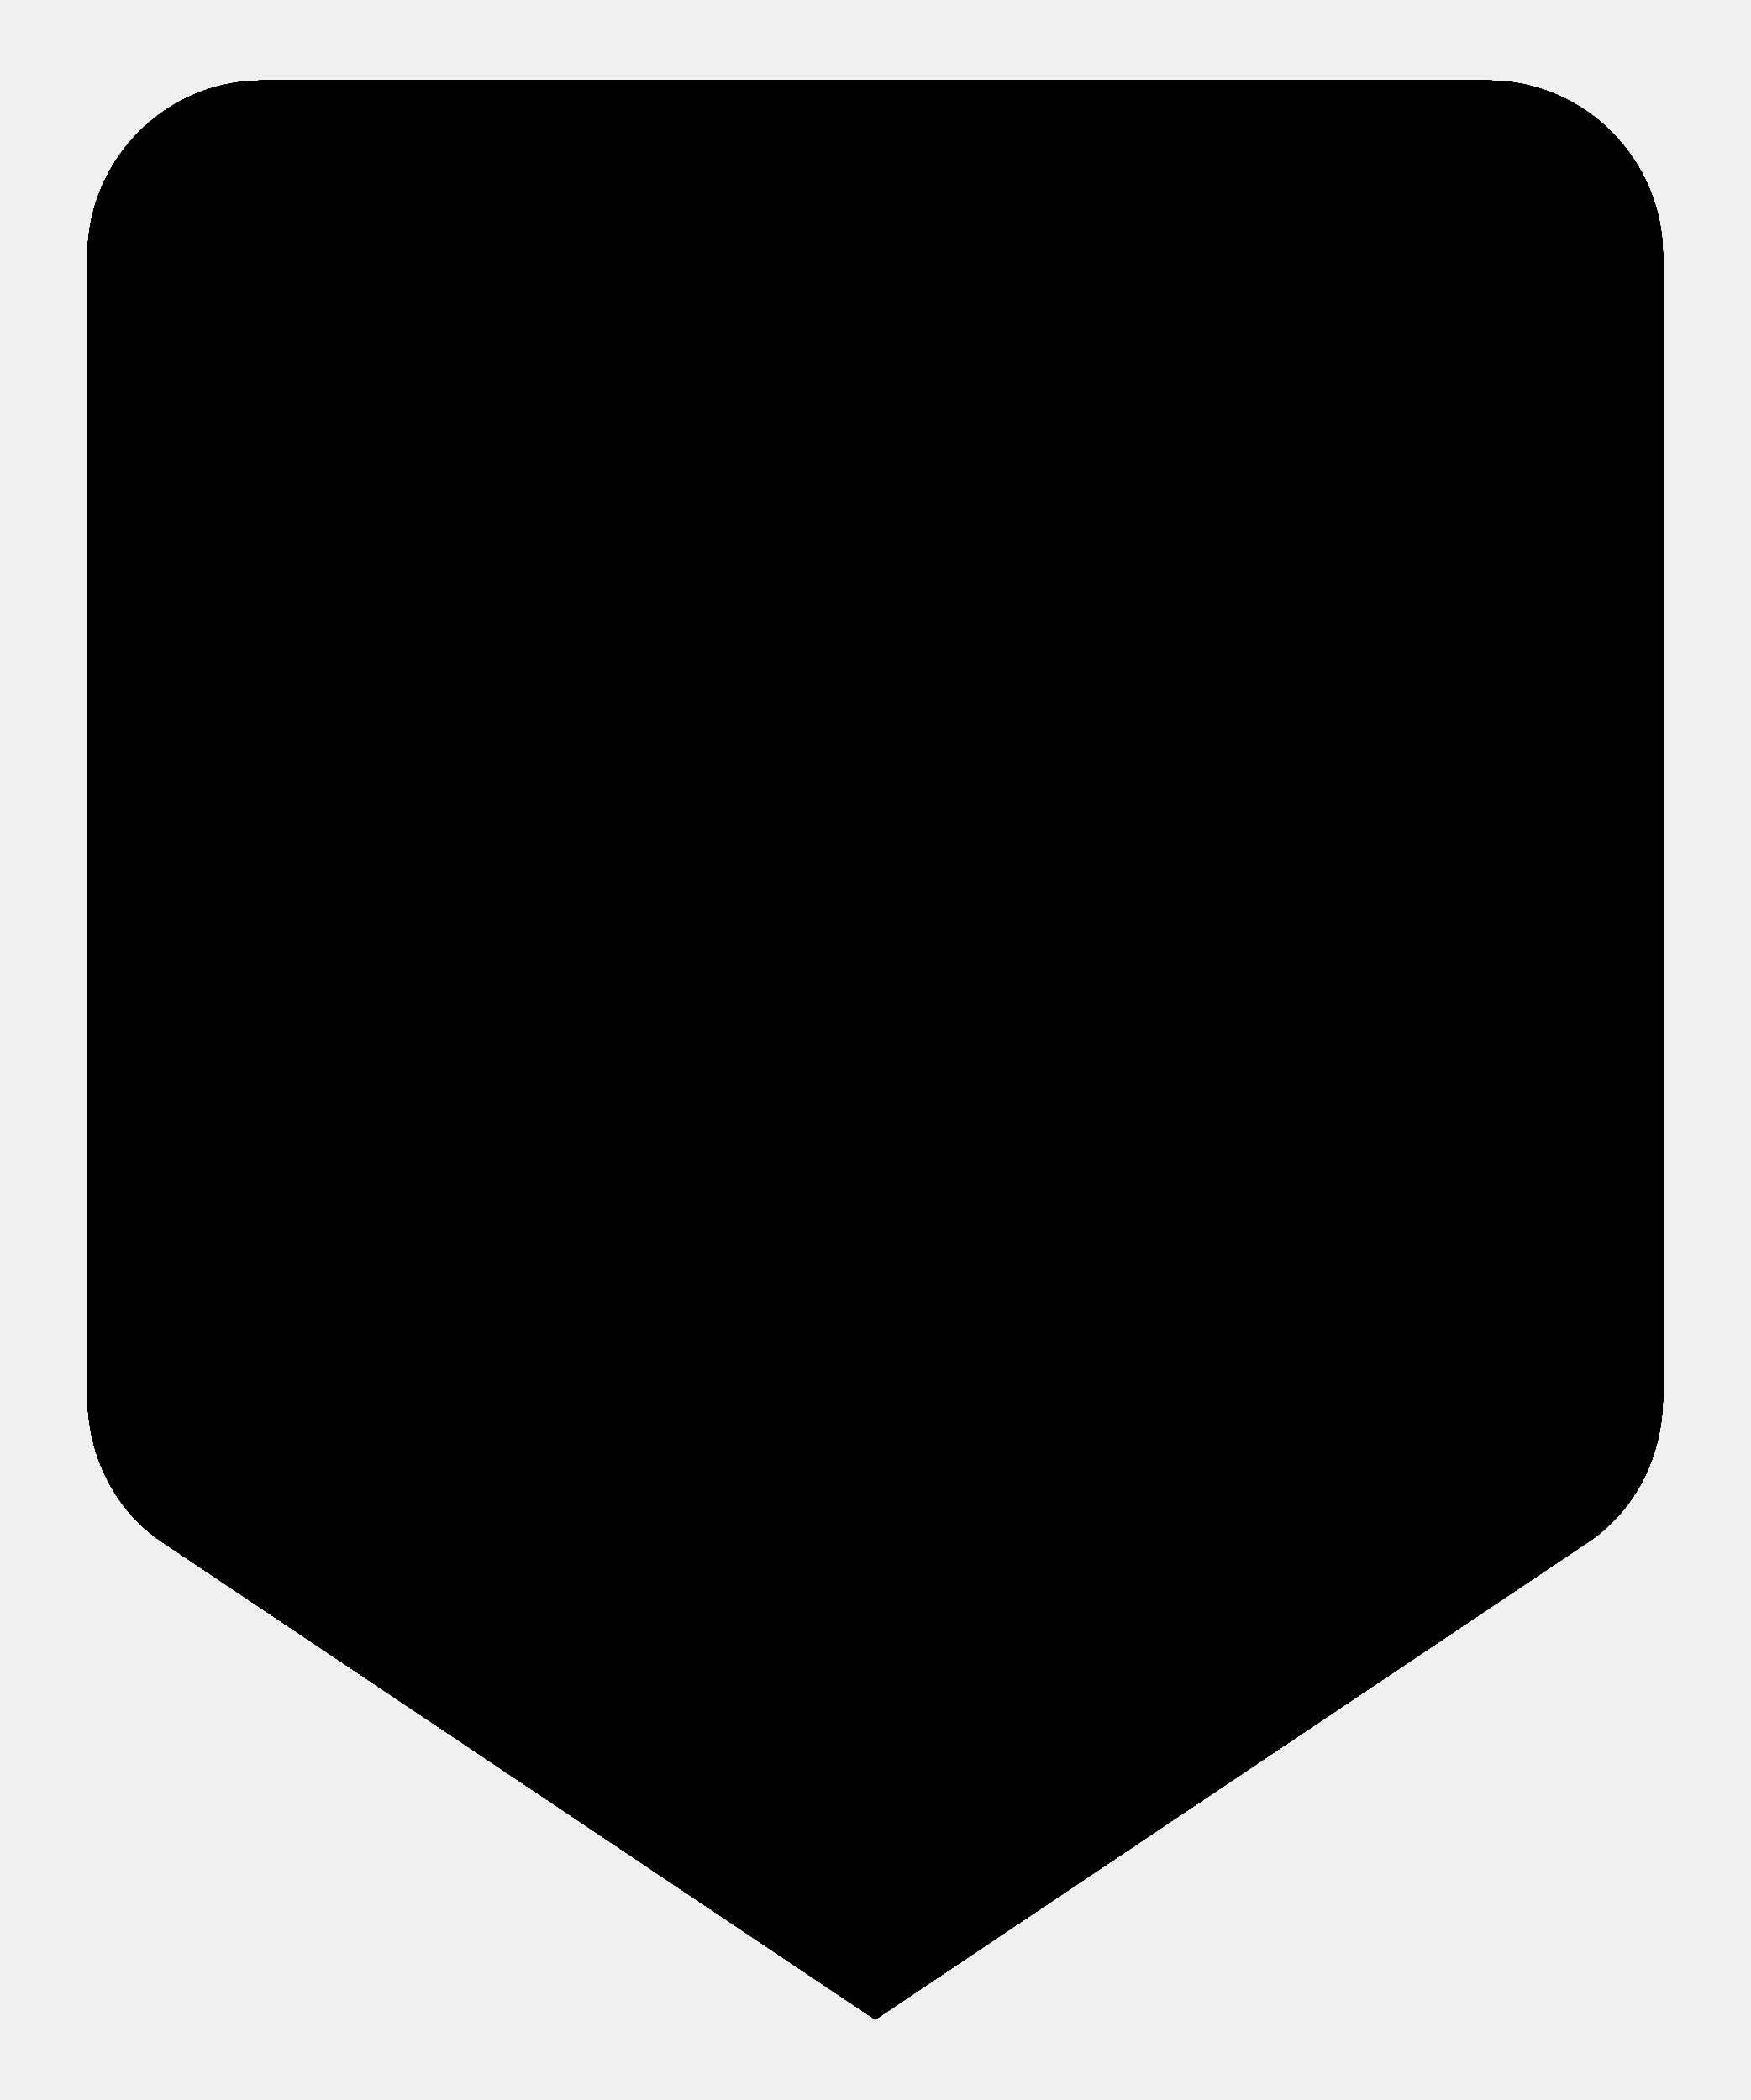
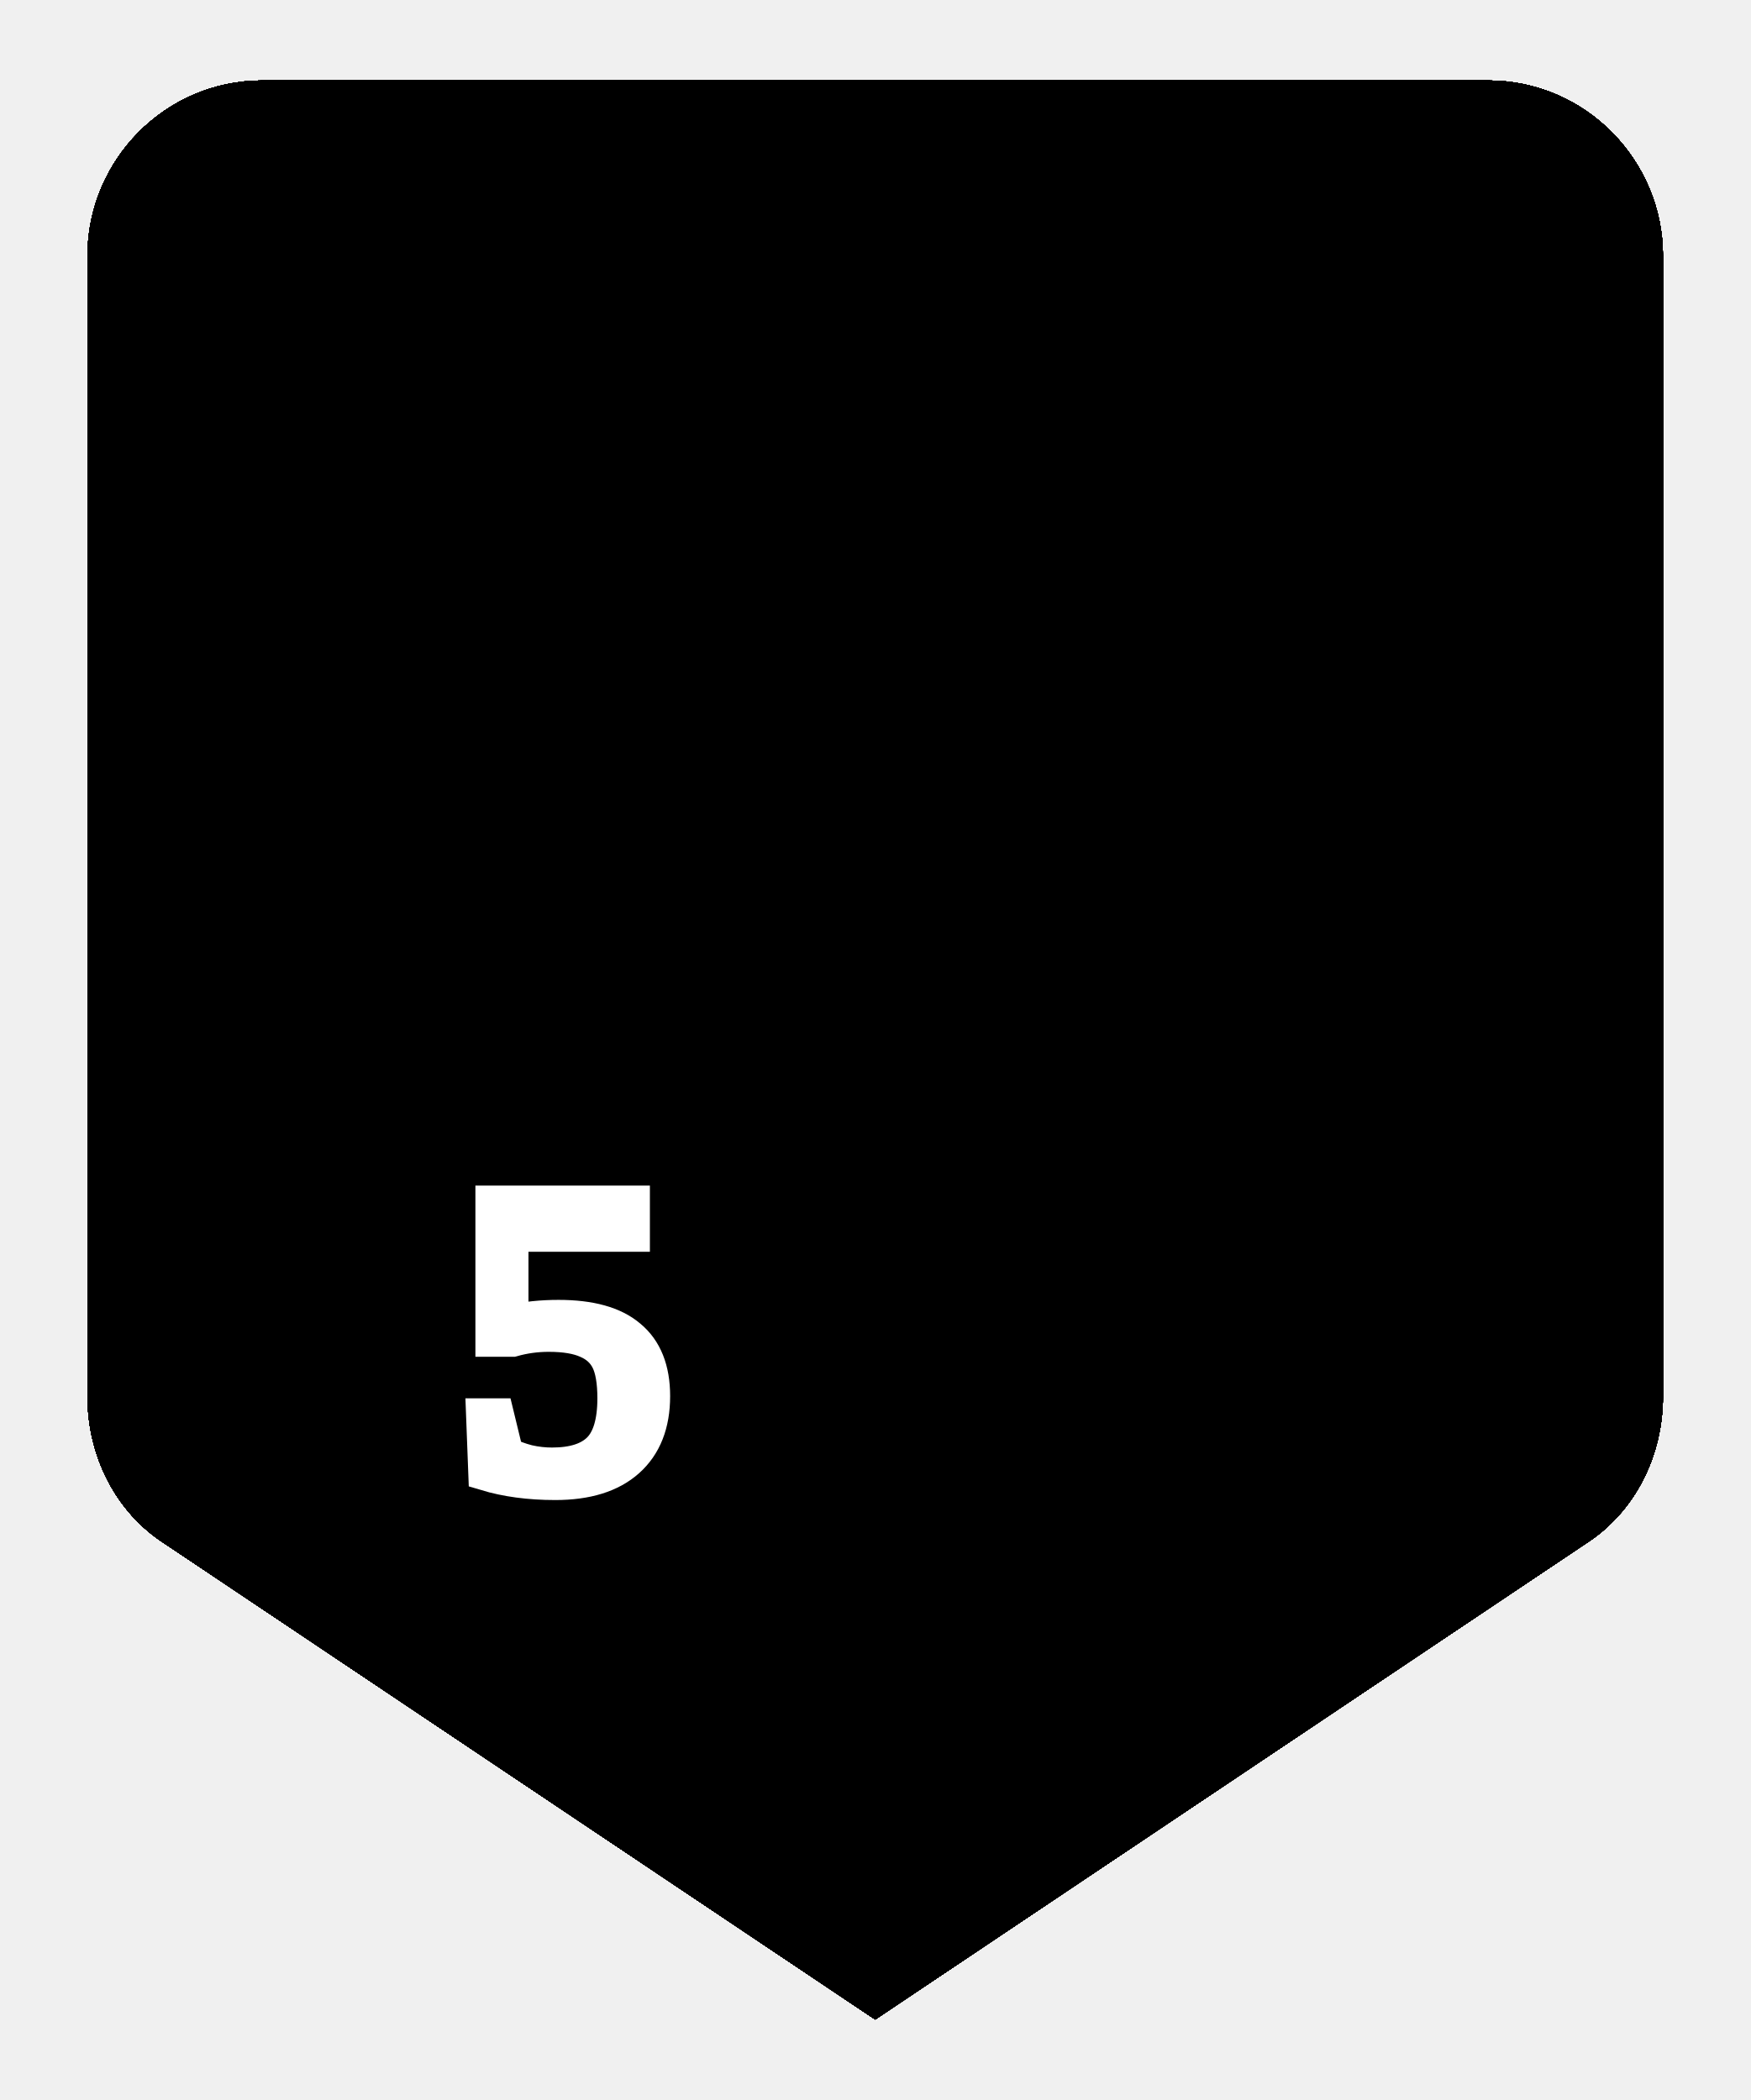
<svg xmlns="http://www.w3.org/2000/svg" version="1.1" id="notifications-icons" x="0px" y="0px" viewBox="0 0 50 60" style="enable-background:new 0 0 50 60;" xml:space="preserve">
  <g id="not1">
    <path class="st0" d="M42.5,2.3h-35c-2.8,0-5,2.3-5,5l0,0v32.6c0,1.7,0.8,3.3,2.2,4.2L25,57.7l20.3-13.6c1.4-0.9,2.2-2.5,2.2-4.2   V7.3C47.5,4.6,45.3,2.3,42.5,2.3z" />
-     <text transform="matrix(1 0 0 1 13.1107 42.2332)" class="st1 st2 st3">1</text>
+     <text transform="matrix(1 0 0 1 13.1107 42.2332)" fill="#ffffff" stroke="#ffffff" stroke-width="1" class="st1 st2 st3">1</text>
  </g>
  <g id="not2">
    <path class="st0" d="M42.5,2.3h-35c-2.8,0-5,2.3-5,5l0,0v32.6c0,1.7,0.8,3.3,2.2,4.2L25,57.7l20.3-13.6c1.4-0.9,2.2-2.5,2.2-4.2   V7.3C47.5,4.6,45.3,2.3,42.5,2.3z" />
-     <text transform="matrix(1 0 0 1 13.1107 42.2332)" class="st1 st2 st3">2</text>
+     <text transform="matrix(1 0 0 1 13.1107 42.2332)" fill="#ffffff" stroke="#ffffff" stroke-width="1" class="st1 st2 st3">2</text>
  </g>
  <g id="not3">
    <path class="st0" d="M42.5,2.3h-35c-2.8,0-5,2.3-5,5l0,0v32.6c0,1.7,0.8,3.3,2.2,4.2L25,57.7l20.3-13.6c1.4-0.9,2.2-2.5,2.2-4.2   V7.3C47.5,4.6,45.3,2.3,42.5,2.3z" />
-     <text transform="matrix(1 0 0 1 13.1107 42.2332)" class="st1 st2 st3">3</text>
+     <text transform="matrix(1 0 0 1 13.1107 42.2332)" fill="#ffffff" stroke="#ffffff" stroke-width="1" class="st1 st2 st3">3</text>
  </g>
  <g id="not4">
    <path class="st0" d="M42.5,2.3h-35c-2.8,0-5,2.3-5,5l0,0v32.6c0,1.7,0.8,3.3,2.2,4.2L25,57.7l20.3-13.6c1.4-0.9,2.2-2.5,2.2-4.2   V7.3C47.5,4.6,45.3,2.3,42.5,2.3z" />
-     <text transform="matrix(1 0 0 1 13.1107 42.2332)" class="st1 st2 st3">4</text>
+     <text transform="matrix(1 0 0 1 13.1107 42.2332)" fill="#ffffff" stroke="#ffffff" stroke-width="1" class="st1 st2 st3">4</text>
  </g>
  <g id="not5">
    <path class="st0" d="M42.5,2.3h-35c-2.8,0-5,2.3-5,5l0,0v32.6c0,1.7,0.8,3.3,2.2,4.2L25,57.7l20.3-13.6c1.4-0.9,2.2-2.5,2.2-4.2   V7.3C47.5,4.6,45.3,2.3,42.5,2.3z" />
-     <text transform="matrix(1 0 0 1 13.1107 42.2332)" class="st1 st2 st3">5</text>
+     <text transform="matrix(1 0 0 1 13.1107 42.2332)" fill="#ffffff" stroke="#ffffff" stroke-width="1" class="st1 st2 st3">5</text>
  </g>
  <g id="not6">
    <path class="st0" d="M42.5,2.3h-35c-2.8,0-5,2.3-5,5l0,0v32.6c0,1.7,0.8,3.3,2.2,4.2L25,57.7l20.3-13.6c1.4-0.9,2.2-2.5,2.2-4.2   V7.3C47.5,4.6,45.3,2.3,42.5,2.3z" />
-     <text transform="matrix(1 0 0 1 13.1107 42.2332)" class="st1 st2 st3">6</text>
+     <text transform="matrix(1 0 0 1 13.1107 42.2332)" fill="#ffffff" stroke="#ffffff" stroke-width="1" class="st1 st2 st3">6</text>
  </g>
  <g id="not7">
    <path class="st0" d="M42.5,2.3h-35c-2.8,0-5,2.3-5,5l0,0v32.6c0,1.7,0.8,3.3,2.2,4.2L25,57.7l20.3-13.6c1.4-0.9,2.2-2.5,2.2-4.2   V7.3C47.5,4.6,45.3,2.3,42.5,2.3z" />
-     <text transform="matrix(1 0 0 1 13.1107 42.2332)" class="st1 st2 st3">7</text>
+     <text transform="matrix(1 0 0 1 13.1107 42.2332)" fill="#ffffff" stroke="#ffffff" stroke-width="1" class="st1 st2 st3">7</text>
  </g>
  <g id="not8">
    <path class="st0" d="M42.5,2.3h-35c-2.8,0-5,2.3-5,5l0,0v32.6c0,1.7,0.8,3.3,2.2,4.2L25,57.7l20.3-13.6c1.4-0.9,2.2-2.5,2.2-4.2   V7.3C47.5,4.6,45.3,2.3,42.5,2.3z" />
-     <text transform="matrix(1 0 0 1 13.1107 42.2332)" class="st1 st2 st3">8</text>
+     <text transform="matrix(1 0 0 1 13.1107 42.2332)" fill="#ffffff" stroke="#ffffff" stroke-width="1" class="st1 st2 st3">8</text>
  </g>
  <g id="not9">
    <path class="st0" d="M42.5,2.3h-35c-2.8,0-5,2.3-5,5l0,0v32.6c0,1.7,0.8,3.3,2.2,4.2L25,57.7l20.3-13.6c1.4-0.9,2.2-2.5,2.2-4.2   V7.3C47.5,4.6,45.3,2.3,42.5,2.3z" />
-     <text transform="matrix(1 0 0 1 13.1107 42.2332)" class="st1 st2 st3">9</text>
+     <text transform="matrix(1 0 0 1 13.1107 42.2332)" fill="#ffffff" stroke="#ffffff" stroke-width="1" class="st1 st2 st3">9</text>
  </g>
  <g id="not10">
    <path class="st0" d="M42.5,2.3h-35c-2.8,0-5,2.3-5,5l0,0v32.6c0,1.7,0.8,3.3,2.2,4.2L25,57.7l20.3-13.6c1.4-0.9,2.2-2.5,2.2-4.2   V7.3C47.5,4.6,45.3,2.3,42.5,2.3z" />
-     <text transform="matrix(1 0 0 1 5 40)" class="st1 st2 st4">10</text>
+     <text transform="matrix(1 0 0 1 5 40)" fill="#ffffff" stroke="#ffffff" stroke-width="1" class="st1 st2 st4">10</text>
  </g>
  <g id="not11">
    <path class="st0" d="M42.5,2.3h-35c-2.8,0-5,2.3-5,5l0,0v32.6c0,1.7,0.8,3.3,2.2,4.2L25,57.7l20.3-13.6c1.4-0.9,2.2-2.5,2.2-4.2   V7.3C47.5,4.6,45.3,2.3,42.5,2.3z" />
-     <text transform="matrix(1 0 0 1 5 40)" class="st1 st2 st4">11</text>
+     <text transform="matrix(1 0 0 1 5 40)" fill="#ffffff" stroke="#ffffff" stroke-width="1" class="st1 st2 st4">11</text>
  </g>
  <g id="not12">
    <path class="st0" d="M42.5,2.3h-35c-2.8,0-5,2.3-5,5l0,0v32.6c0,1.7,0.8,3.3,2.2,4.2L25,57.7l20.3-13.6c1.4-0.9,2.2-2.5,2.2-4.2   V7.3C47.5,4.6,45.3,2.3,42.5,2.3z" />
-     <text transform="matrix(1 0 0 1 5 40)" class="st1 st2 st4">12</text>
+     <text transform="matrix(1 0 0 1 5 40)" fill="#ffffff" stroke="#ffffff" stroke-width="1" class="st1 st2 st4">12</text>
  </g>
  <g id="not13">
    <path class="st0" d="M42.5,2.3h-35c-2.8,0-5,2.3-5,5l0,0v32.6c0,1.7,0.8,3.3,2.2,4.2L25,57.7l20.3-13.6c1.4-0.9,2.2-2.5,2.2-4.2   V7.3C47.5,4.6,45.3,2.3,42.5,2.3z" />
-     <text transform="matrix(1 0 0 1 5 40)" class="st1 st2 st4">13</text>
+     <text transform="matrix(1 0 0 1 5 40)" fill="#ffffff" stroke="#ffffff" stroke-width="1" class="st1 st2 st4">13</text>
  </g>
  <g id="not14">
    <path class="st0" d="M42.5,2.3h-35c-2.8,0-5,2.3-5,5l0,0v32.6c0,1.7,0.8,3.3,2.2,4.2L25,57.7l20.3-13.6c1.4-0.9,2.2-2.5,2.2-4.2   V7.3C47.5,4.6,45.3,2.3,42.5,2.3z" />
-     <text transform="matrix(1 0 0 1 5 40)" class="st1 st2 st4">14</text>
+     <text transform="matrix(1 0 0 1 5 40)" fill="#ffffff" stroke="#ffffff" stroke-width="1" class="st1 st2 st4">14</text>
  </g>
  <g id="not15">
    <path class="st0" d="M42.5,2.3h-35c-2.8,0-5,2.3-5,5l0,0v32.6c0,1.7,0.8,3.3,2.2,4.2L25,57.7l20.3-13.6c1.4-0.9,2.2-2.5,2.2-4.2   V7.3C47.5,4.6,45.3,2.3,42.5,2.3z" />
-     <text transform="matrix(1 0 0 1 5 40)" class="st1 st2 st4">15</text>
+     <text transform="matrix(1 0 0 1 5 40)" fill="#ffffff" stroke="#ffffff" stroke-width="1" class="st1 st2 st4">15</text>
  </g>
  <g id="not16">
    <path class="st0" d="M42.5,2.3h-35c-2.8,0-5,2.3-5,5l0,0v32.6c0,1.7,0.8,3.3,2.2,4.2L25,57.7l20.3-13.6c1.4-0.9,2.2-2.5,2.2-4.2   V7.3C47.5,4.6,45.3,2.3,42.5,2.3z" />
-     <text transform="matrix(1 0 0 1 5 40)" class="st1 st2 st4">16</text>
+     <text transform="matrix(1 0 0 1 5 40)" fill="#ffffff" stroke="#ffffff" stroke-width="1" class="st1 st2 st4">16</text>
  </g>
  <g id="not17">
    <path class="st0" d="M42.5,2.3h-35c-2.8,0-5,2.3-5,5l0,0v32.6c0,1.7,0.8,3.3,2.2,4.2L25,57.7l20.3-13.6c1.4-0.9,2.2-2.5,2.2-4.2   V7.3C47.5,4.6,45.3,2.3,42.5,2.3z" />
-     <text transform="matrix(1 0 0 1 5 40)" class="st1 st2 st4">17</text>
+     <text transform="matrix(1 0 0 1 5 40)" fill="#ffffff" stroke="#ffffff" stroke-width="1" class="st1 st2 st4">17</text>
  </g>
  <g id="not18">
    <path class="st0" d="M42.5,2.3h-35c-2.8,0-5,2.3-5,5l0,0v32.6c0,1.7,0.8,3.3,2.2,4.2L25,57.7l20.3-13.6c1.4-0.9,2.2-2.5,2.2-4.2   V7.3C47.5,4.6,45.3,2.3,42.5,2.3z" />
-     <text transform="matrix(1 0 0 1 5 40)" class="st1 st2 st4">18</text>
+     <text transform="matrix(1 0 0 1 5 40)" fill="#ffffff" stroke="#ffffff" stroke-width="1" class="st1 st2 st4">18</text>
  </g>
  <g id="not1-rest">
    <path class="st0" d="M42.5,2.3h-35c-2.8,0-5,2.3-5,5l0,0v32.6c0,1.7,0.8,3.3,2.2,4.2L25,57.7l20.3-13.6c1.4-0.9,2.2-2.5,2.2-4.2   V7.3C47.5,4.6,45.3,2.3,42.5,2.3z" />
-     <text transform="matrix(1 0 0 1 13.1107 42.2332)" class="st1 st2 st3">1</text>
+     <text transform="matrix(1 0 0 1 13.1107 42.2332)" fill="#ffffff" stroke="#ffffff" stroke-width="1" class="st1 st2 st3">1</text>
  </g>
  <g id="not2-rest">
    <path class="st0" d="M42.5,2.3h-35c-2.8,0-5,2.3-5,5l0,0v32.6c0,1.7,0.8,3.3,2.2,4.2L25,57.7l20.3-13.6c1.4-0.9,2.2-2.5,2.2-4.2   V7.3C47.5,4.6,45.3,2.3,42.5,2.3z" />
-     <text transform="matrix(1 0 0 1 13.1107 42.2332)" class="st1 st2 st3">2</text>
+     <text transform="matrix(1 0 0 1 13.1107 42.2332)" fill="#ffffff" stroke="#ffffff" stroke-width="1" class="st1 st2 st3">2</text>
  </g>
  <g id="not3-rest">
    <path class="st0" d="M42.5,2.3h-35c-2.8,0-5,2.3-5,5l0,0v32.6c0,1.7,0.8,3.3,2.2,4.2L25,57.7l20.3-13.6c1.4-0.9,2.2-2.5,2.2-4.2   V7.3C47.5,4.6,45.3,2.3,42.5,2.3z" />
-     <text transform="matrix(1 0 0 1 13.1107 42.2332)" class="st1 st2 st3">3</text>
+     <text transform="matrix(1 0 0 1 13.1107 42.2332)" fill="#ffffff" stroke="#ffffff" stroke-width="1" class="st1 st2 st3">3</text>
  </g>
  <g id="not4-rest">
    <path class="st0" d="M42.5,2.3h-35c-2.8,0-5,2.3-5,5l0,0v32.6c0,1.7,0.8,3.3,2.2,4.2L25,57.7l20.3-13.6c1.4-0.9,2.2-2.5,2.2-4.2   V7.3C47.5,4.6,45.3,2.3,42.5,2.3z" />
-     <text transform="matrix(1 0 0 1 13.1107 42.2332)" class="st1 st2 st3">4</text>
+     <text transform="matrix(1 0 0 1 13.1107 42.2332)" fill="#ffffff" stroke="#ffffff" stroke-width="1" class="st1 st2 st3">4</text>
  </g>
  <g id="not5-rest">
    <path class="st0" d="M42.5,2.3h-35c-2.8,0-5,2.3-5,5l0,0v32.6c0,1.7,0.8,3.3,2.2,4.2L25,57.7l20.3-13.6c1.4-0.9,2.2-2.5,2.2-4.2   V7.3C47.5,4.6,45.3,2.3,42.5,2.3z" />
-     <text transform="matrix(1 0 0 1 13.1107 42.2332)" class="st1 st2 st3">5</text>
+     <text transform="matrix(1 0 0 1 13.1107 42.2332)" fill="#ffffff" stroke="#ffffff" stroke-width="1" class="st1 st2 st3">5</text>
  </g>
</svg>
